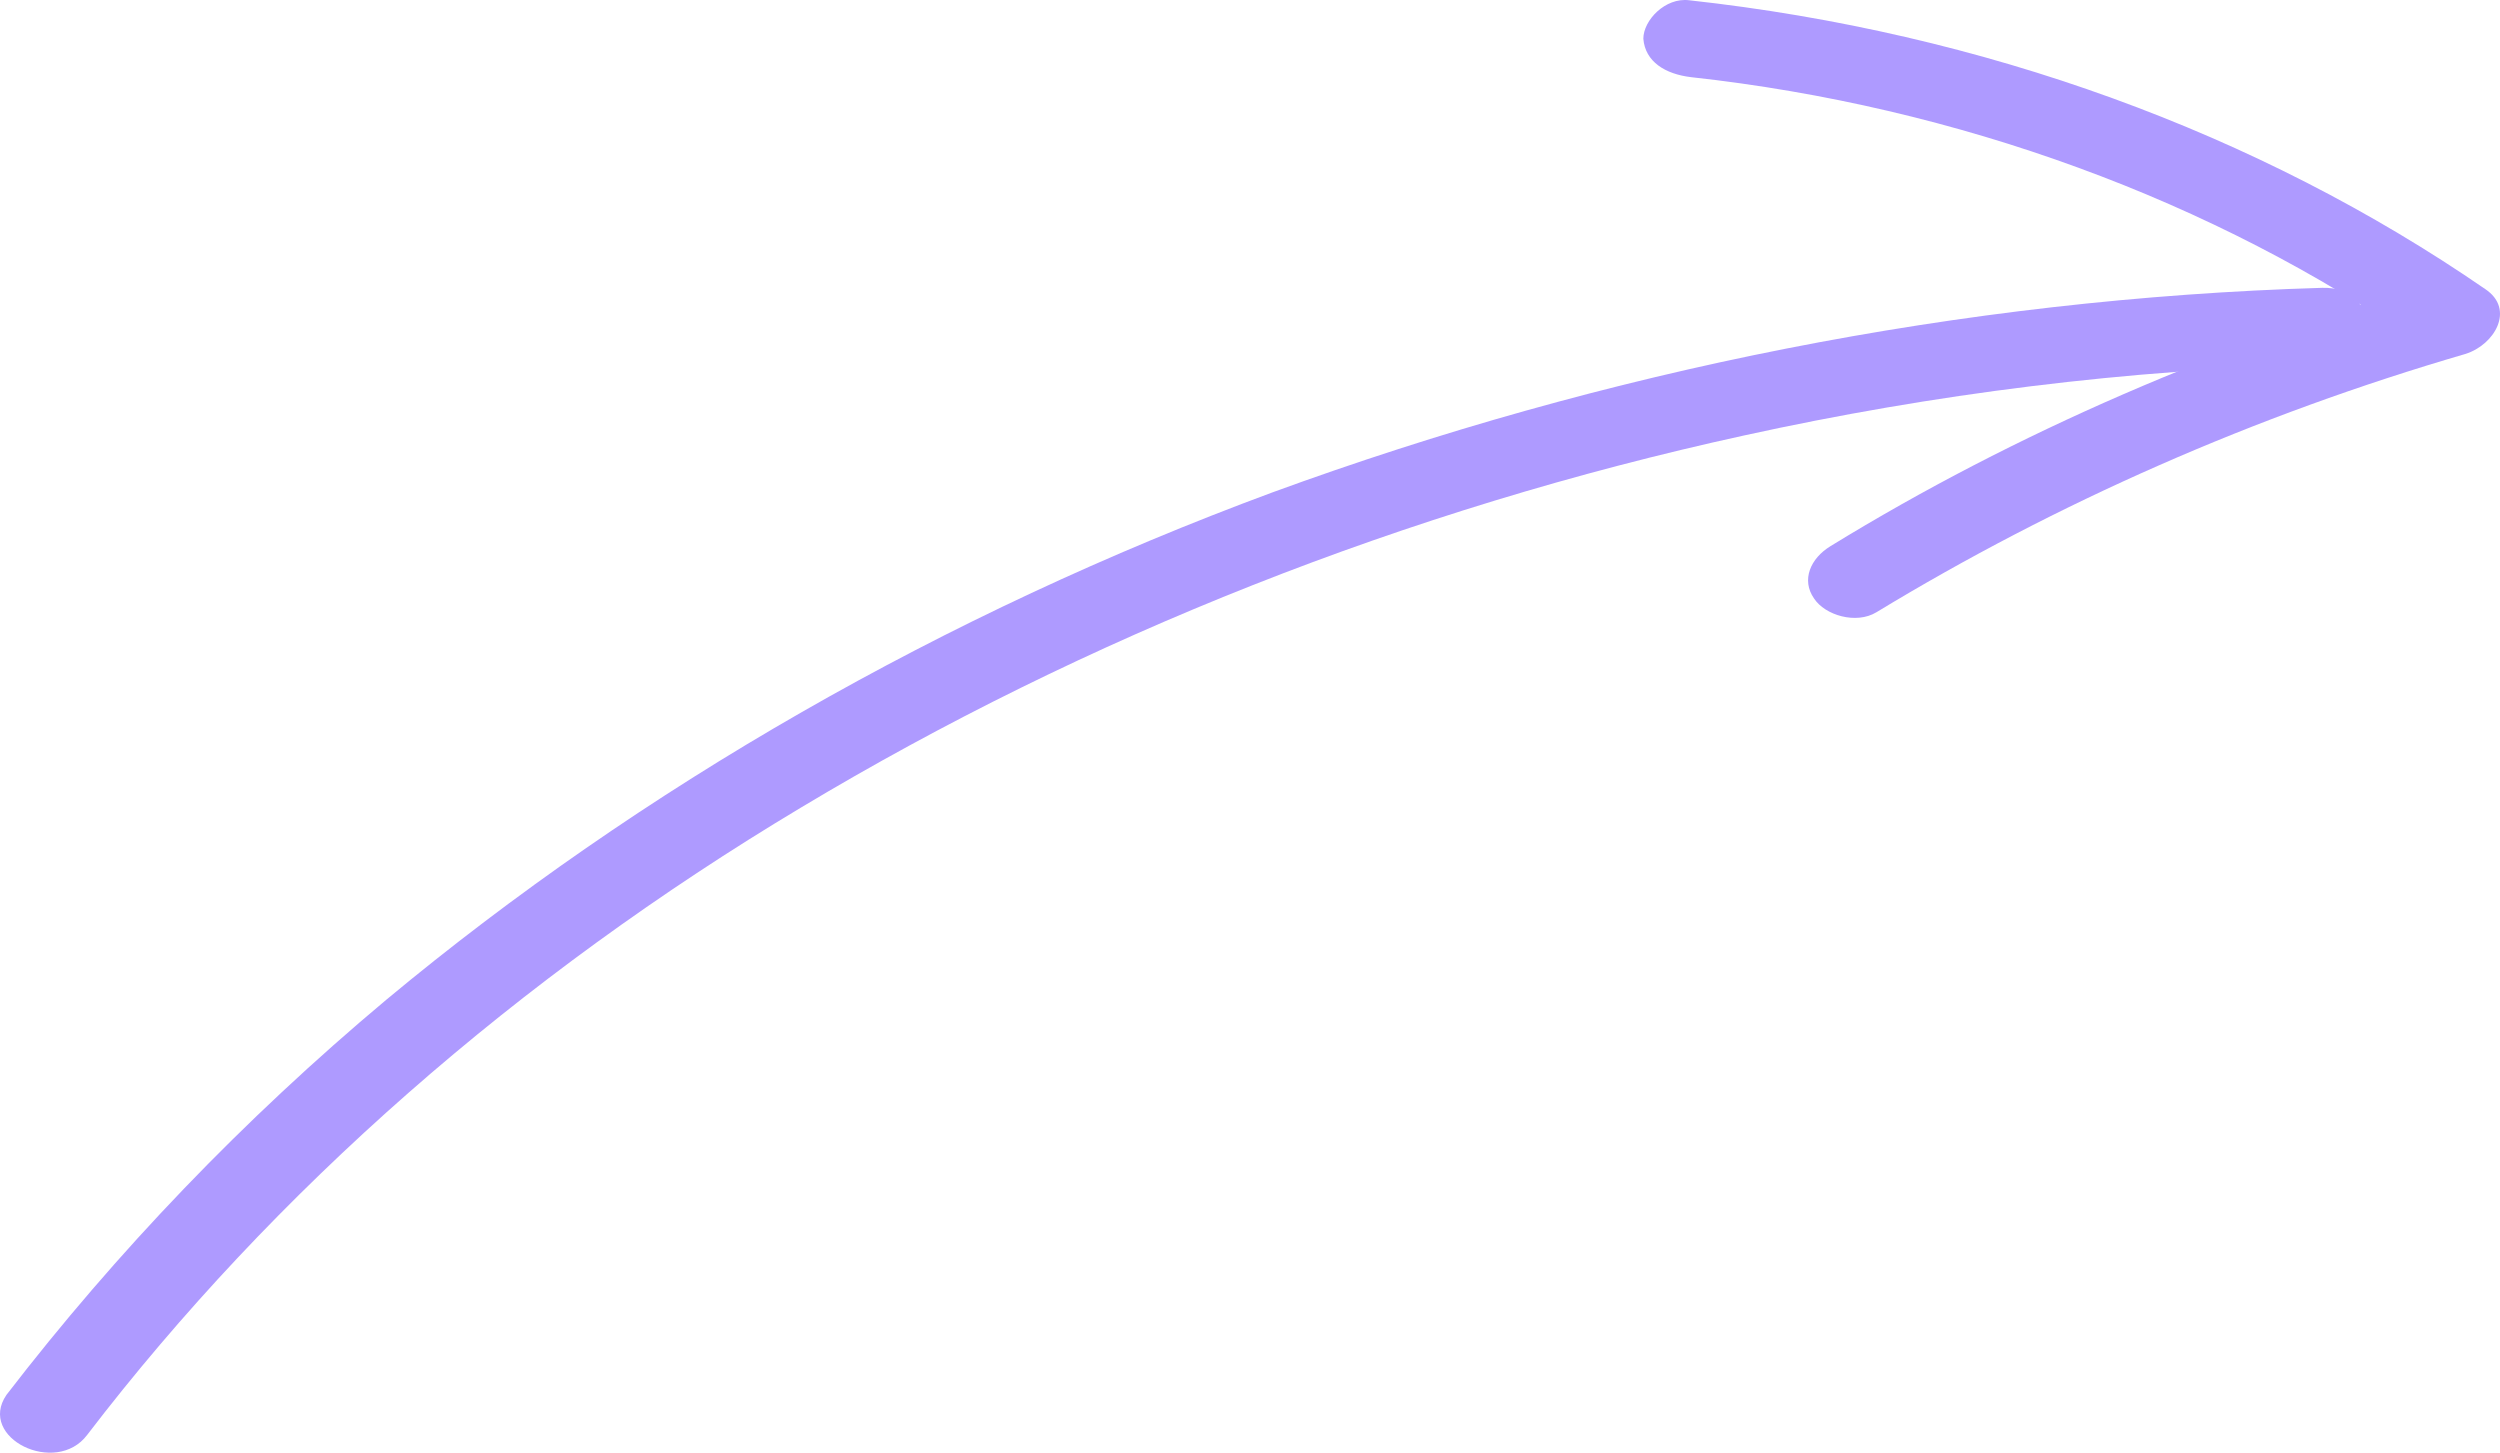
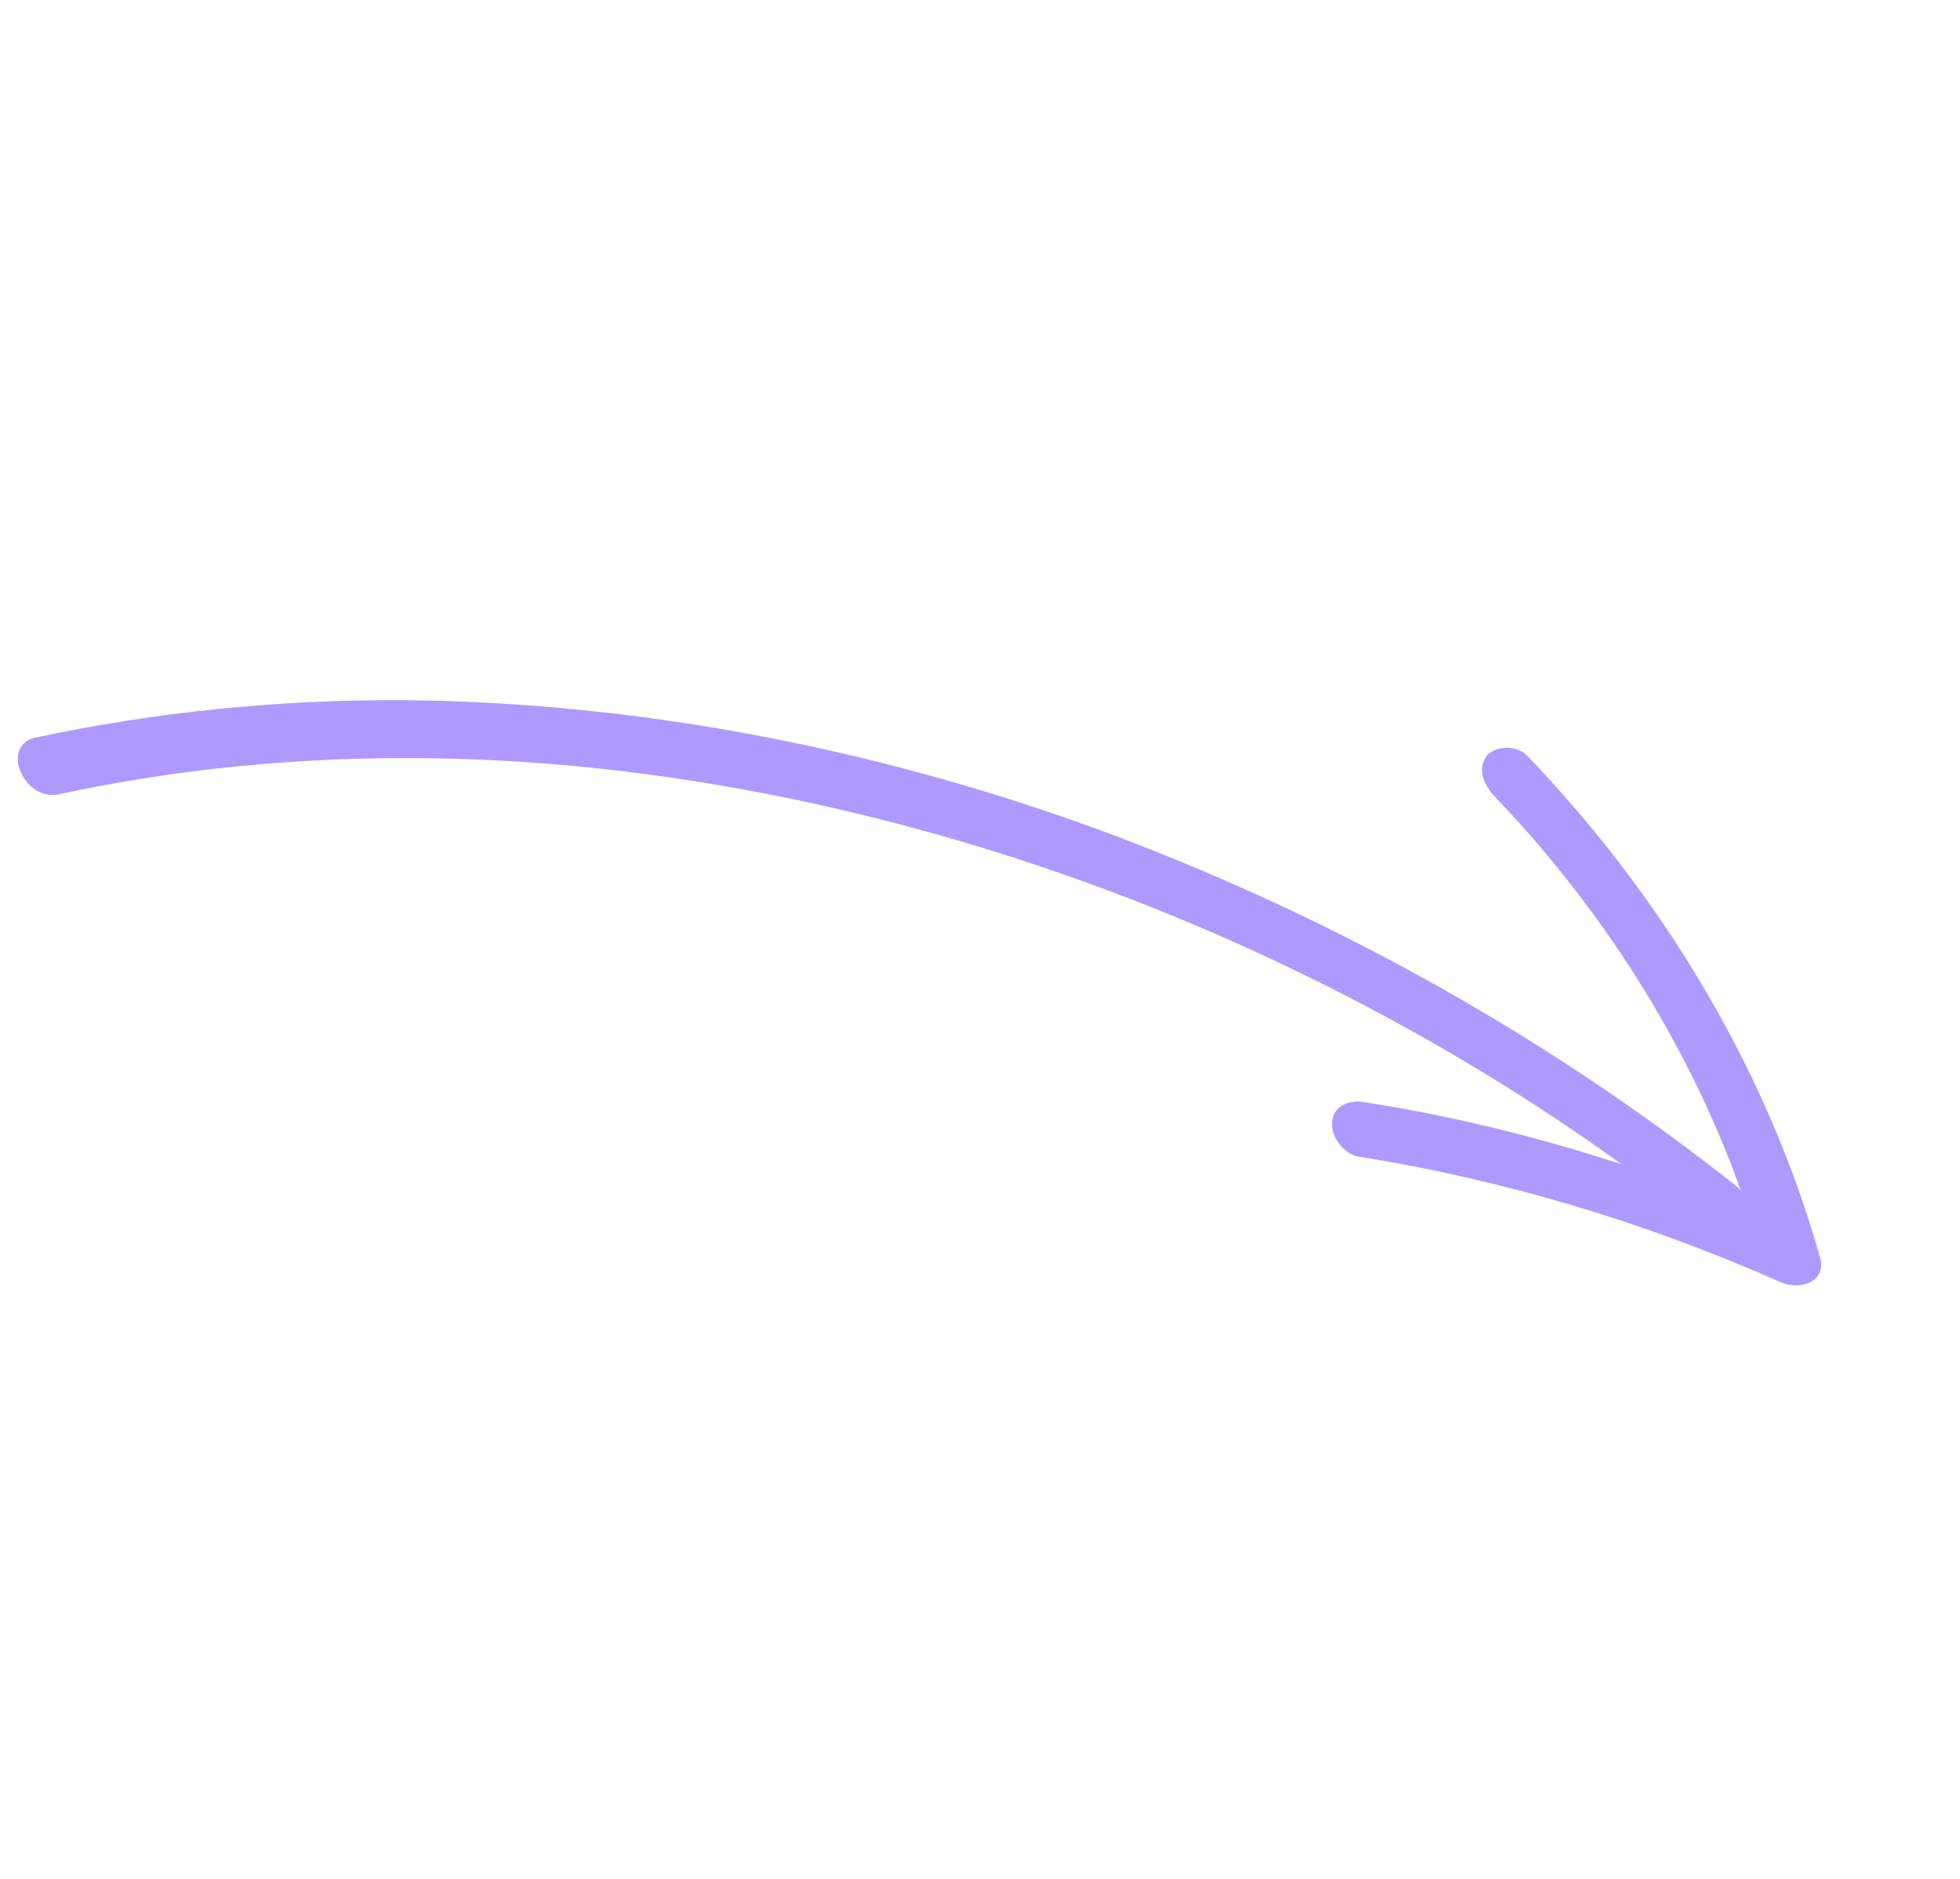
- <svg xmlns="http://www.w3.org/2000/svg" width="148" height="86" viewBox="0 0 148 86" fill="none">
-   <path d="M5.161 84.946C16.242 70.472 30.691 57.819 47.421 47.806C64.26 37.702 83.271 30.147 103.261 25.777C114.45 23.32 125.966 21.863 137.481 21.59C140.958 21.499 140.958 16.948 137.481 17.039C116.08 17.676 95.004 21.954 75.341 29.145C55.895 36.337 37.969 46.623 22.869 59.185C14.395 66.285 6.899 74.113 0.381 82.579C-1.357 85.128 3.314 87.403 5.161 84.946Z" fill="#AE9AFF" />
-   <path d="M100.11 4.568C115.863 6.297 131.072 11.85 143.348 20.407C143.782 19.132 144.108 17.858 144.543 16.584C131.615 20.316 119.339 25.595 108.367 32.331C107.172 33.06 106.628 34.334 107.389 35.426C108.041 36.428 109.887 36.974 111.083 36.246C121.729 29.783 133.462 24.594 145.955 20.953C147.693 20.407 148.888 18.313 147.15 17.13C133.679 7.845 117.384 1.928 100.001 0.016C98.589 -0.166 97.286 1.2 97.286 2.292C97.394 3.658 98.589 4.386 100.11 4.568Z" fill="#AE9AFF" />
+ <svg xmlns="http://www.w3.org/2000/svg" width="169" height="162" viewBox="0 0 169 162" fill="none">
+   <path d="M5.102 68.492C22.787 64.663 41.895 64.378 61.071 67.558C80.388 70.739 99.749 77.247 117.834 86.795C127.965 92.13 137.71 98.433 146.702 105.632C149.422 107.799 152.315 104.354 149.595 102.187C132.8 88.906 113.941 78.591 94.312 71.389C74.85 64.326 54.585 60.585 35.037 60.382C24.035 60.306 13.318 61.411 2.946 63.627C-0.005 64.438 2.126 69.165 5.102 68.492Z" fill="#AE9AFF" />
+   <path d="M128.902 68.715C139.866 80.154 147.984 94.138 151.946 108.509C153.089 107.824 154.149 107.069 155.292 106.384C143.019 100.895 130.263 96.996 117.578 95.039C116.2 94.822 114.975 95.437 114.863 96.753C114.725 97.93 115.792 99.531 117.17 99.748C129.431 101.703 141.714 105.321 153.596 110.599C155.274 111.304 157.52 110.487 156.941 108.474C152.527 92.783 143.808 77.825 131.712 65.2C130.746 64.154 128.88 64.35 128.186 65.176C127.401 66.28 127.853 67.599 128.902 68.715Z" fill="#AE9AFF" />
</svg>
